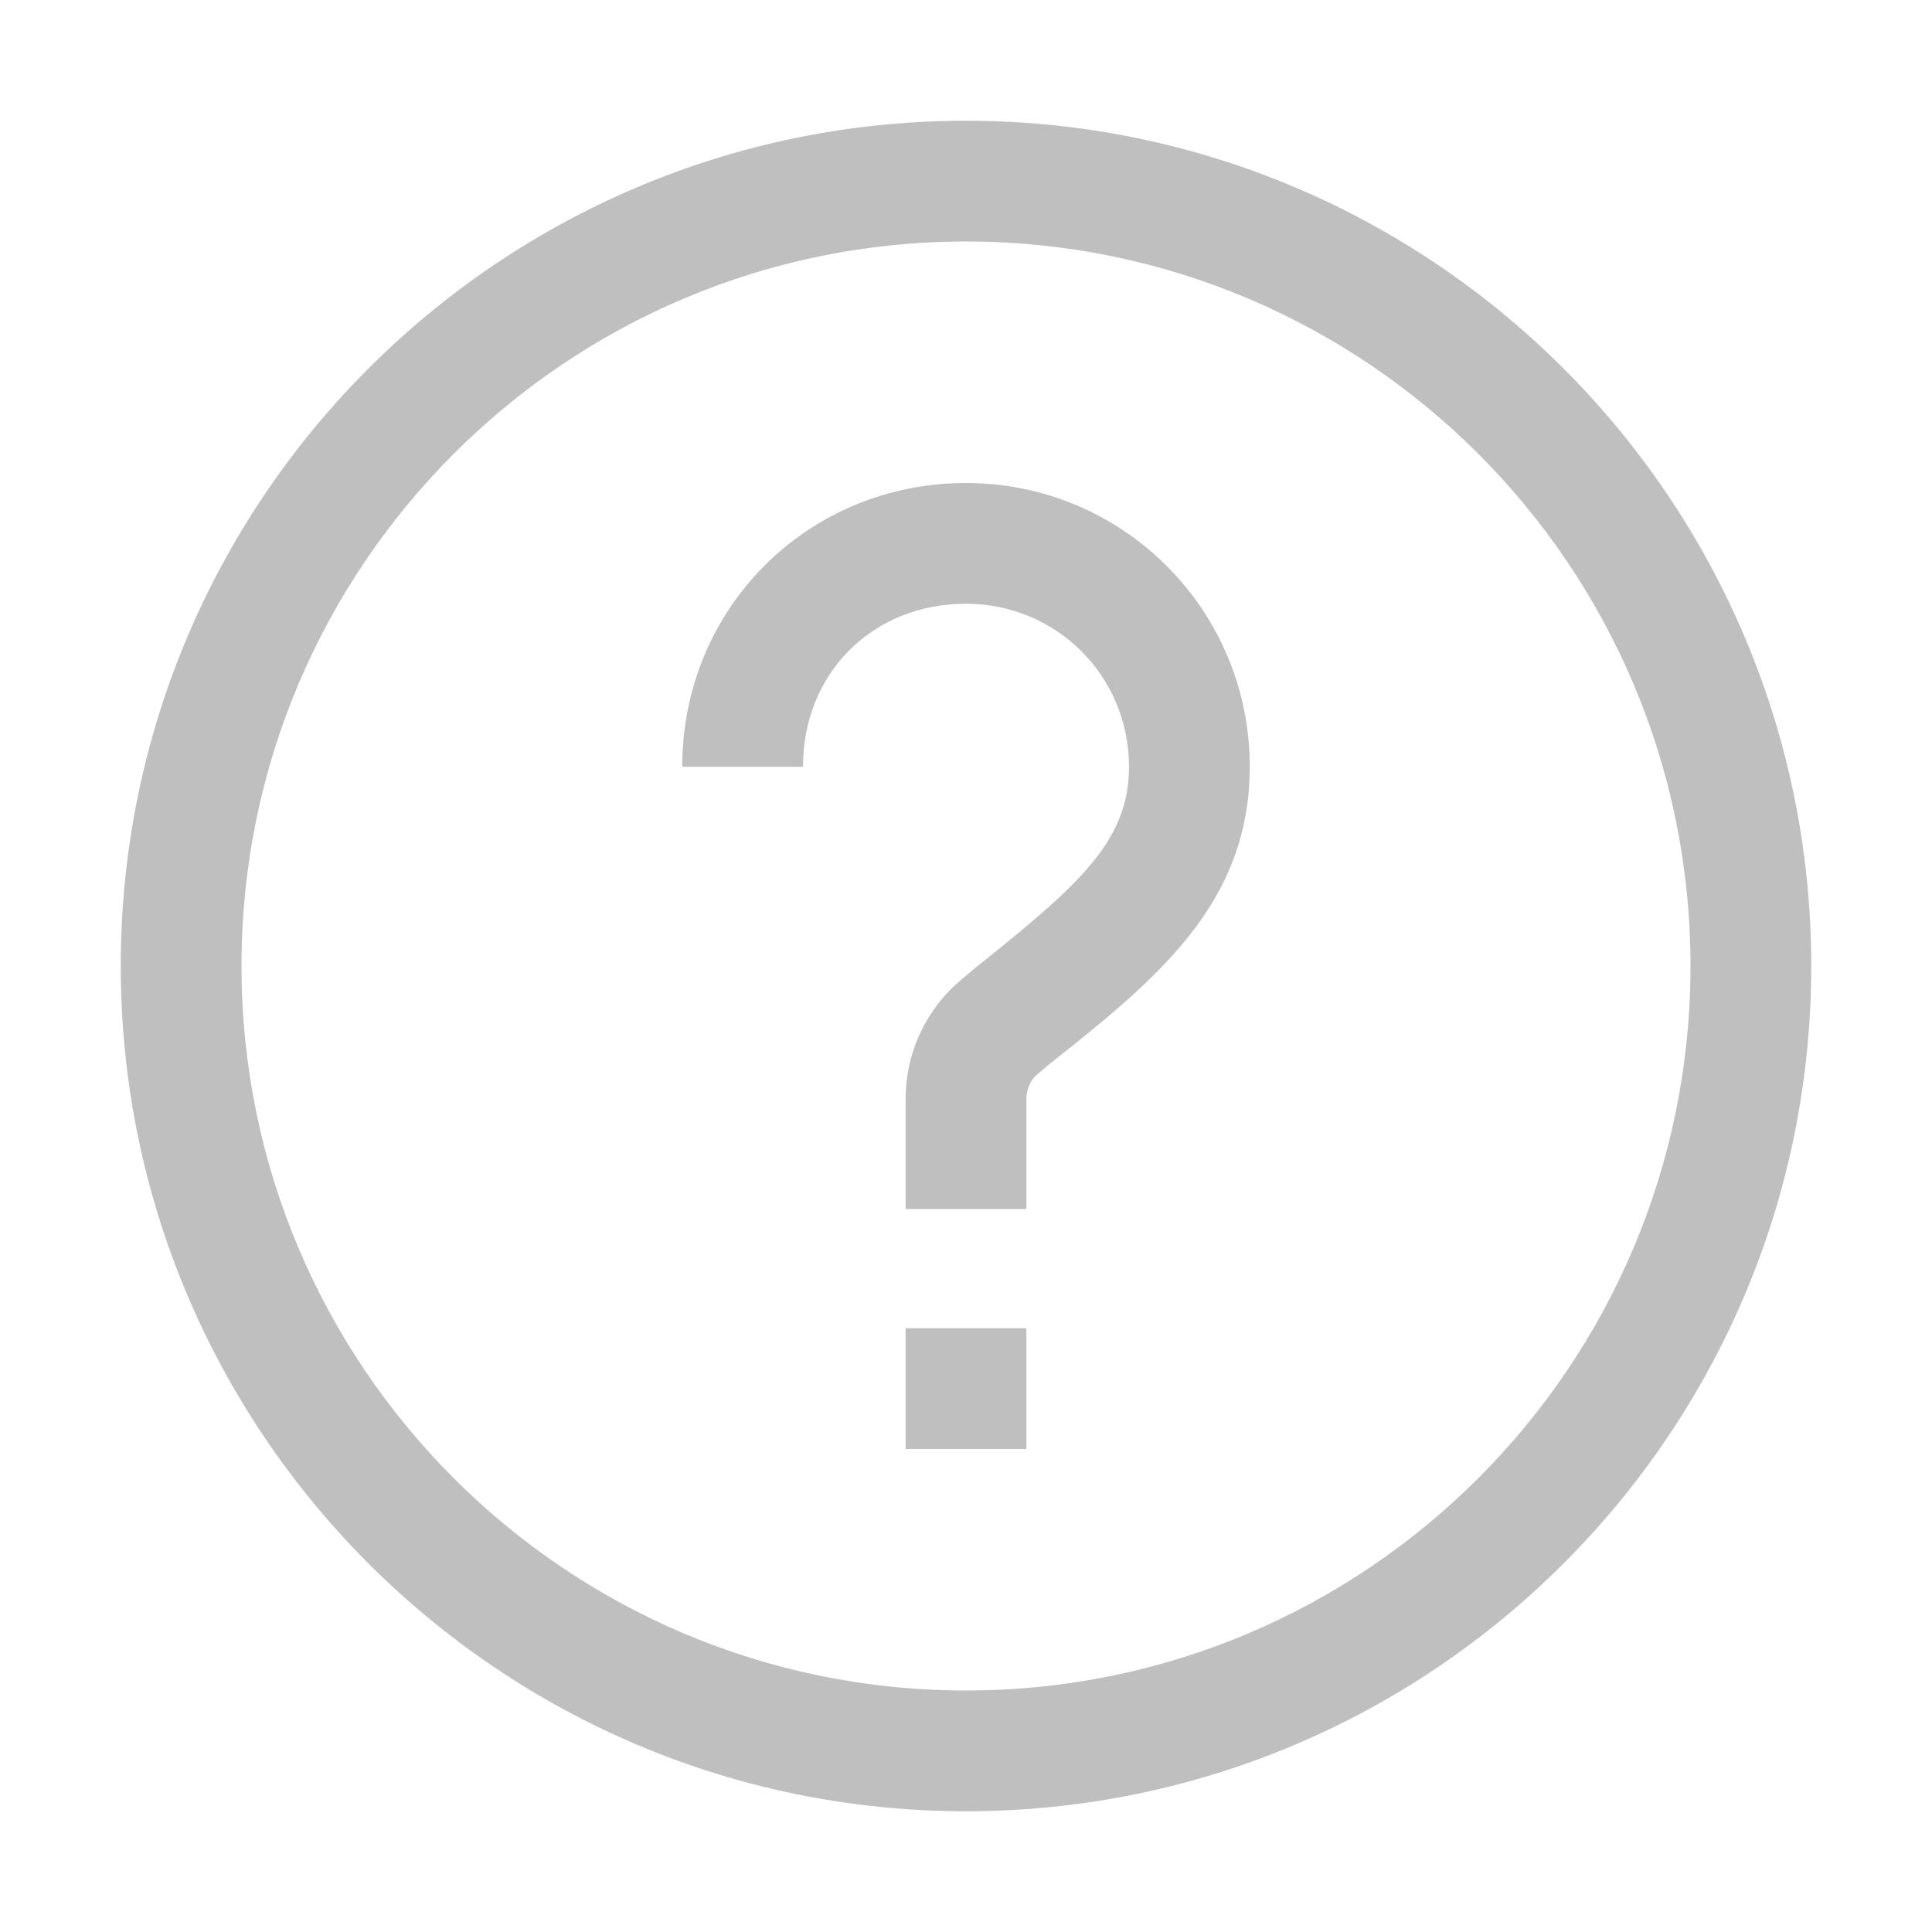
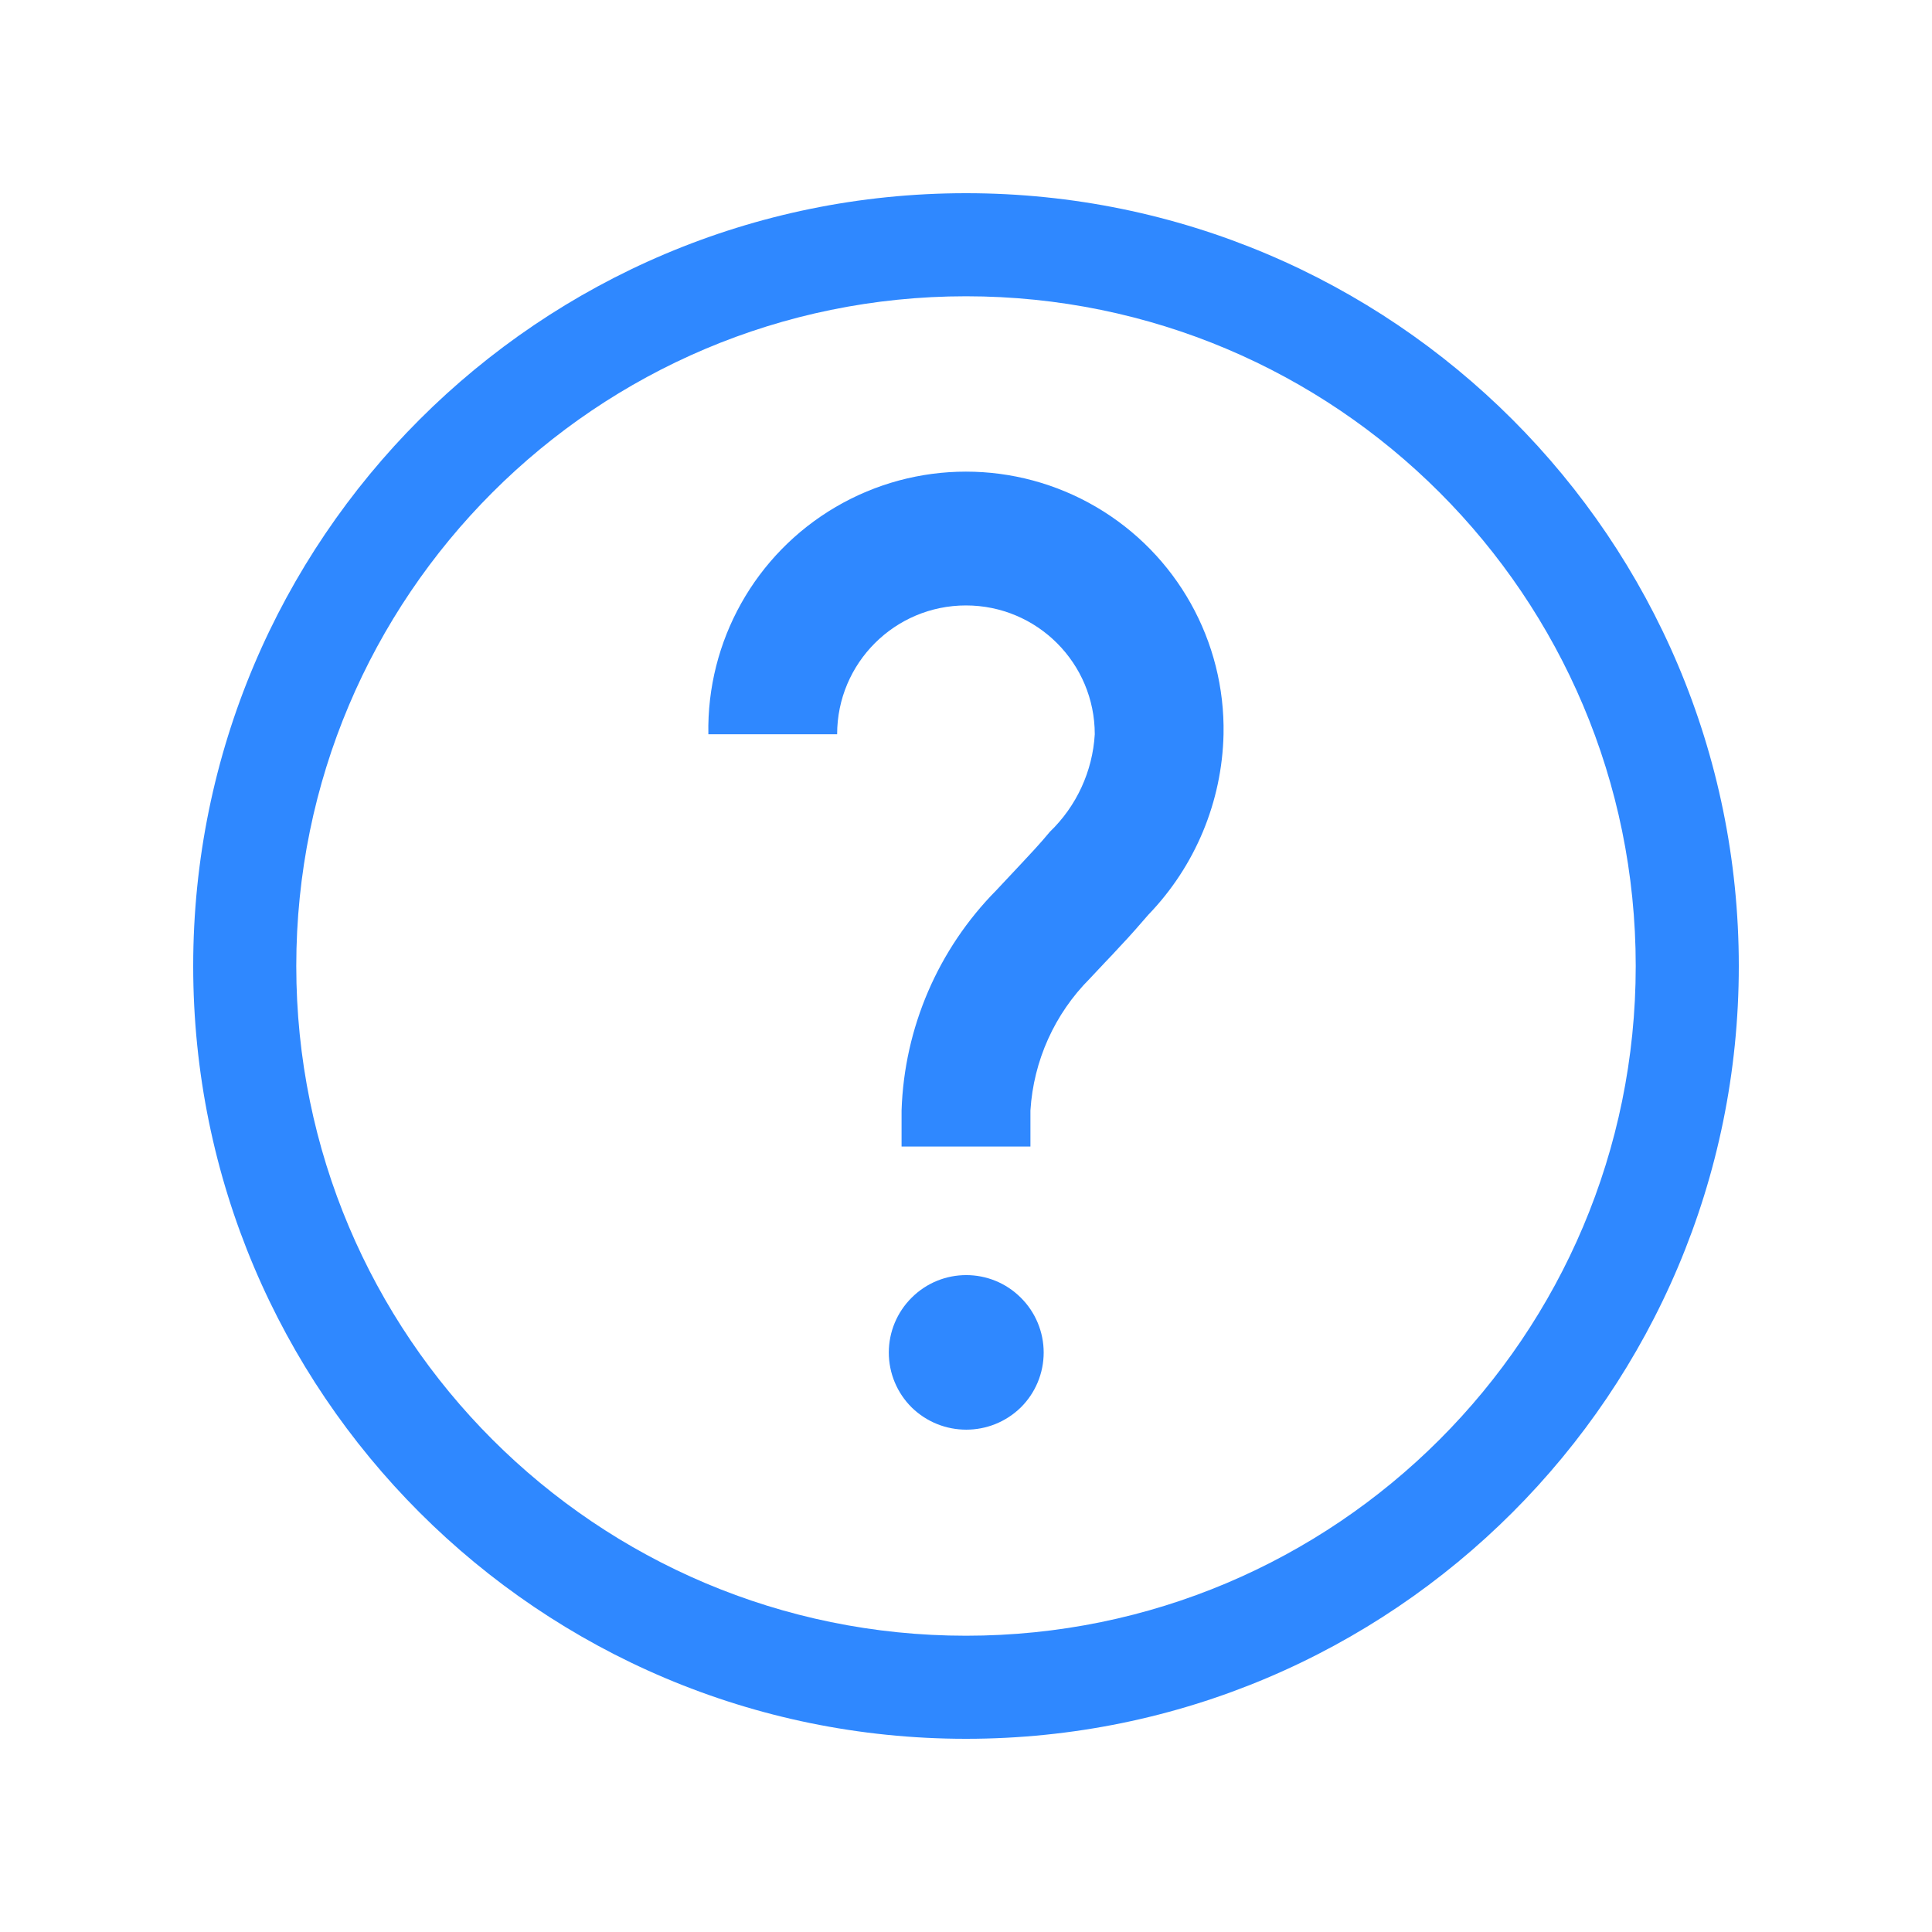
- <svg xmlns="http://www.w3.org/2000/svg" t="1722223487701" class="icon" viewBox="0 0 1024 1024" version="1.1" p-id="5089" width="200" height="200">
-   <path d="M512 128c212 0 384 172 384 384s-172 384-384 384-384-172-384-384 172-384 384-384m0-64C264.8 64 64 264.8 64 512s200.8 448 448 448 448-200.8 448-448S759.2 64 512 64z m32 704h-64v-64h64v64z m11.2-203.2l-5.6 4.8c-3.2 2.4-5.6 8-5.6 12.8v58.4h-64v-58.4c0-24.8 11.2-48 29.6-63.2l5.6-4.8c56-44.8 83.2-68 83.2-108C598.4 358.4 560 320 512 320c-49.6 0-86.4 36.8-86.4 86.4h-64C361.6 322.4 428 256 512 256c83.2 0 150.4 67.2 150.4 150.4 0 72.8-49.6 112.8-107.2 158.4z" p-id="5090" fill="#bfbfbf" />
+ <svg xmlns="http://www.w3.org/2000/svg" width="20" height="20" viewBox="0 0 20 20">
+   <defs>
+     <style>.a{fill:#ffcdcd;opacity:0;}.b{fill:#2f88ff;}</style>
+   </defs>
+   <g transform="translate(-1165 -82)">
+     <rect class="a" width="20" height="20" transform="translate(1165 82)" />
+     <path class="b" d="M40,48a8,8,0,1,1,8-8A8,8,0,0,1,40,48Zm0-1.067A6.933,6.933,0,1,0,33.067,40,6.933,6.933,0,0,0,40,46.933Zm.667-5.438v.374H39.333v-.374a3.4,3.4,0,0,1,.98-2.278c.441-.47.429-.457.555-.606a1.526,1.526,0,0,0,.465-1.01,1.333,1.333,0,0,0-2.667,0H37.333a2.667,2.667,0,1,1,5.333,0,2.779,2.779,0,0,1-.778,1.868c-.087.1-.181.21-.3.335-.045.048-.091.1-.153.163l-.153.163A2.118,2.118,0,0,0,40.667,41.495Zm-.1,1.938a.8.8,0,0,1,0,1.137.808.808,0,0,1-1.129,0,.8.8,0,0,1,0-1.137.8.8,0,0,1,1.129,0Z" transform="translate(1135 52)" />
+   </g>
</svg>
